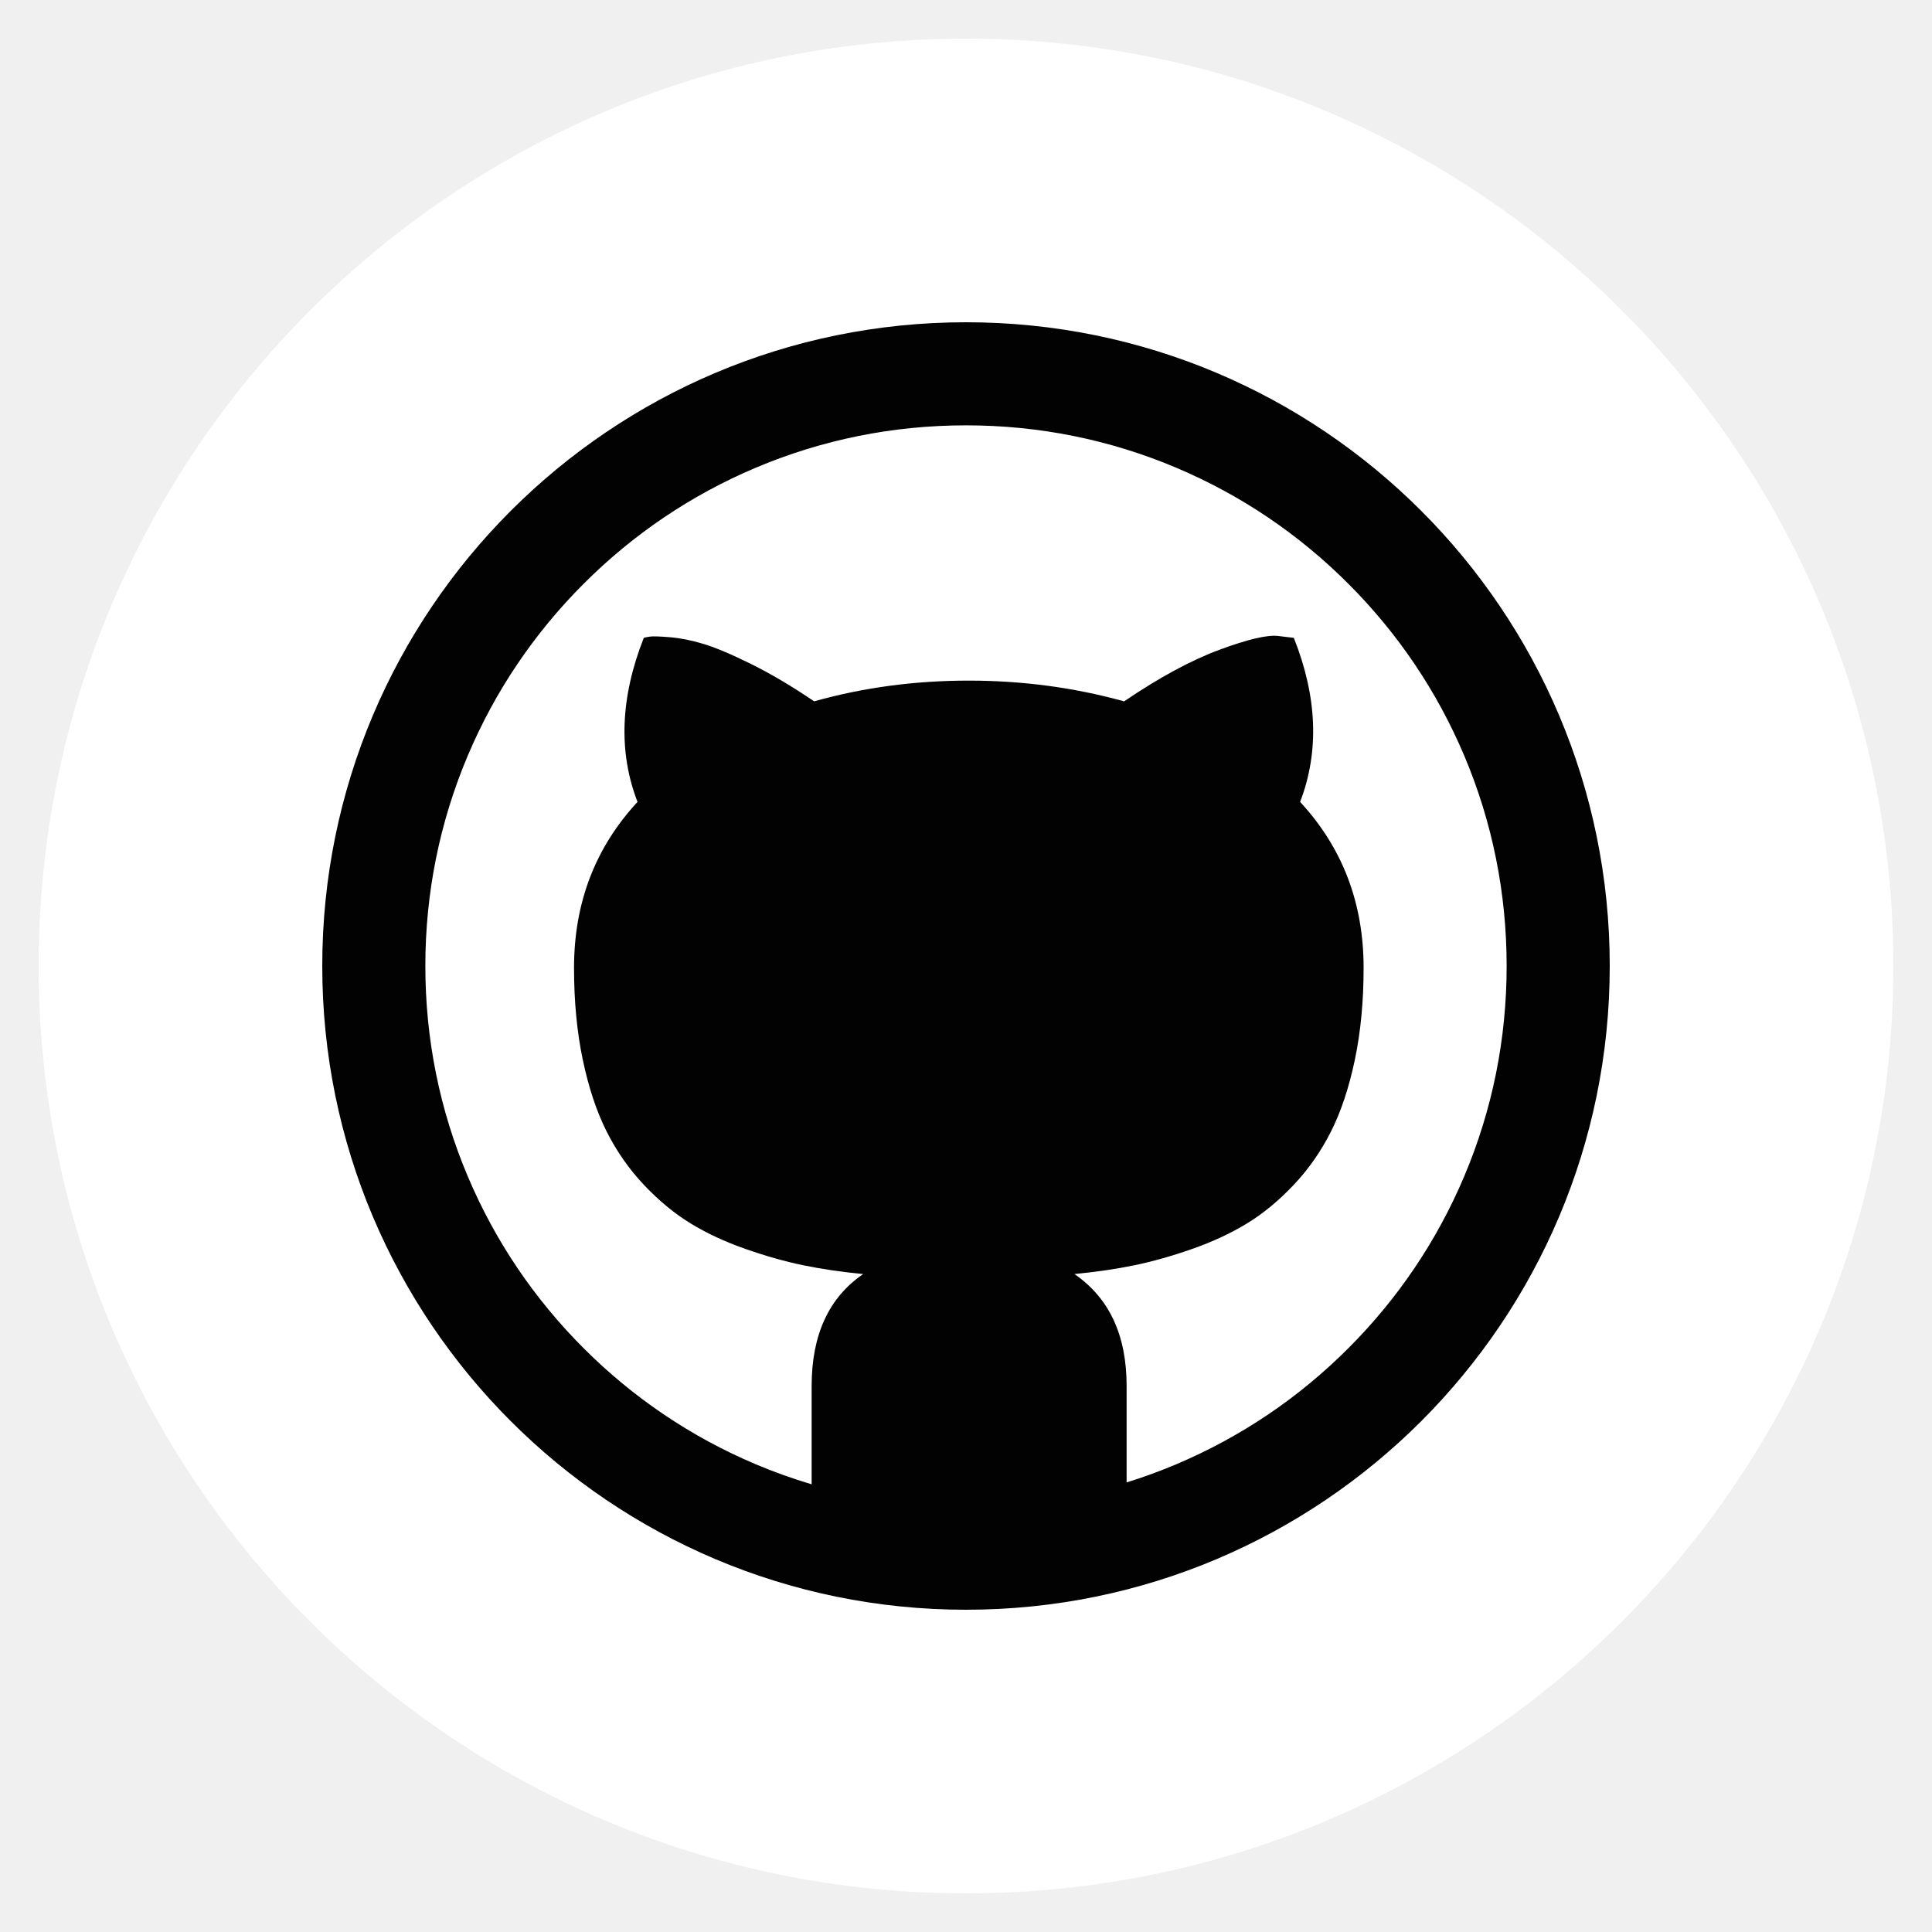
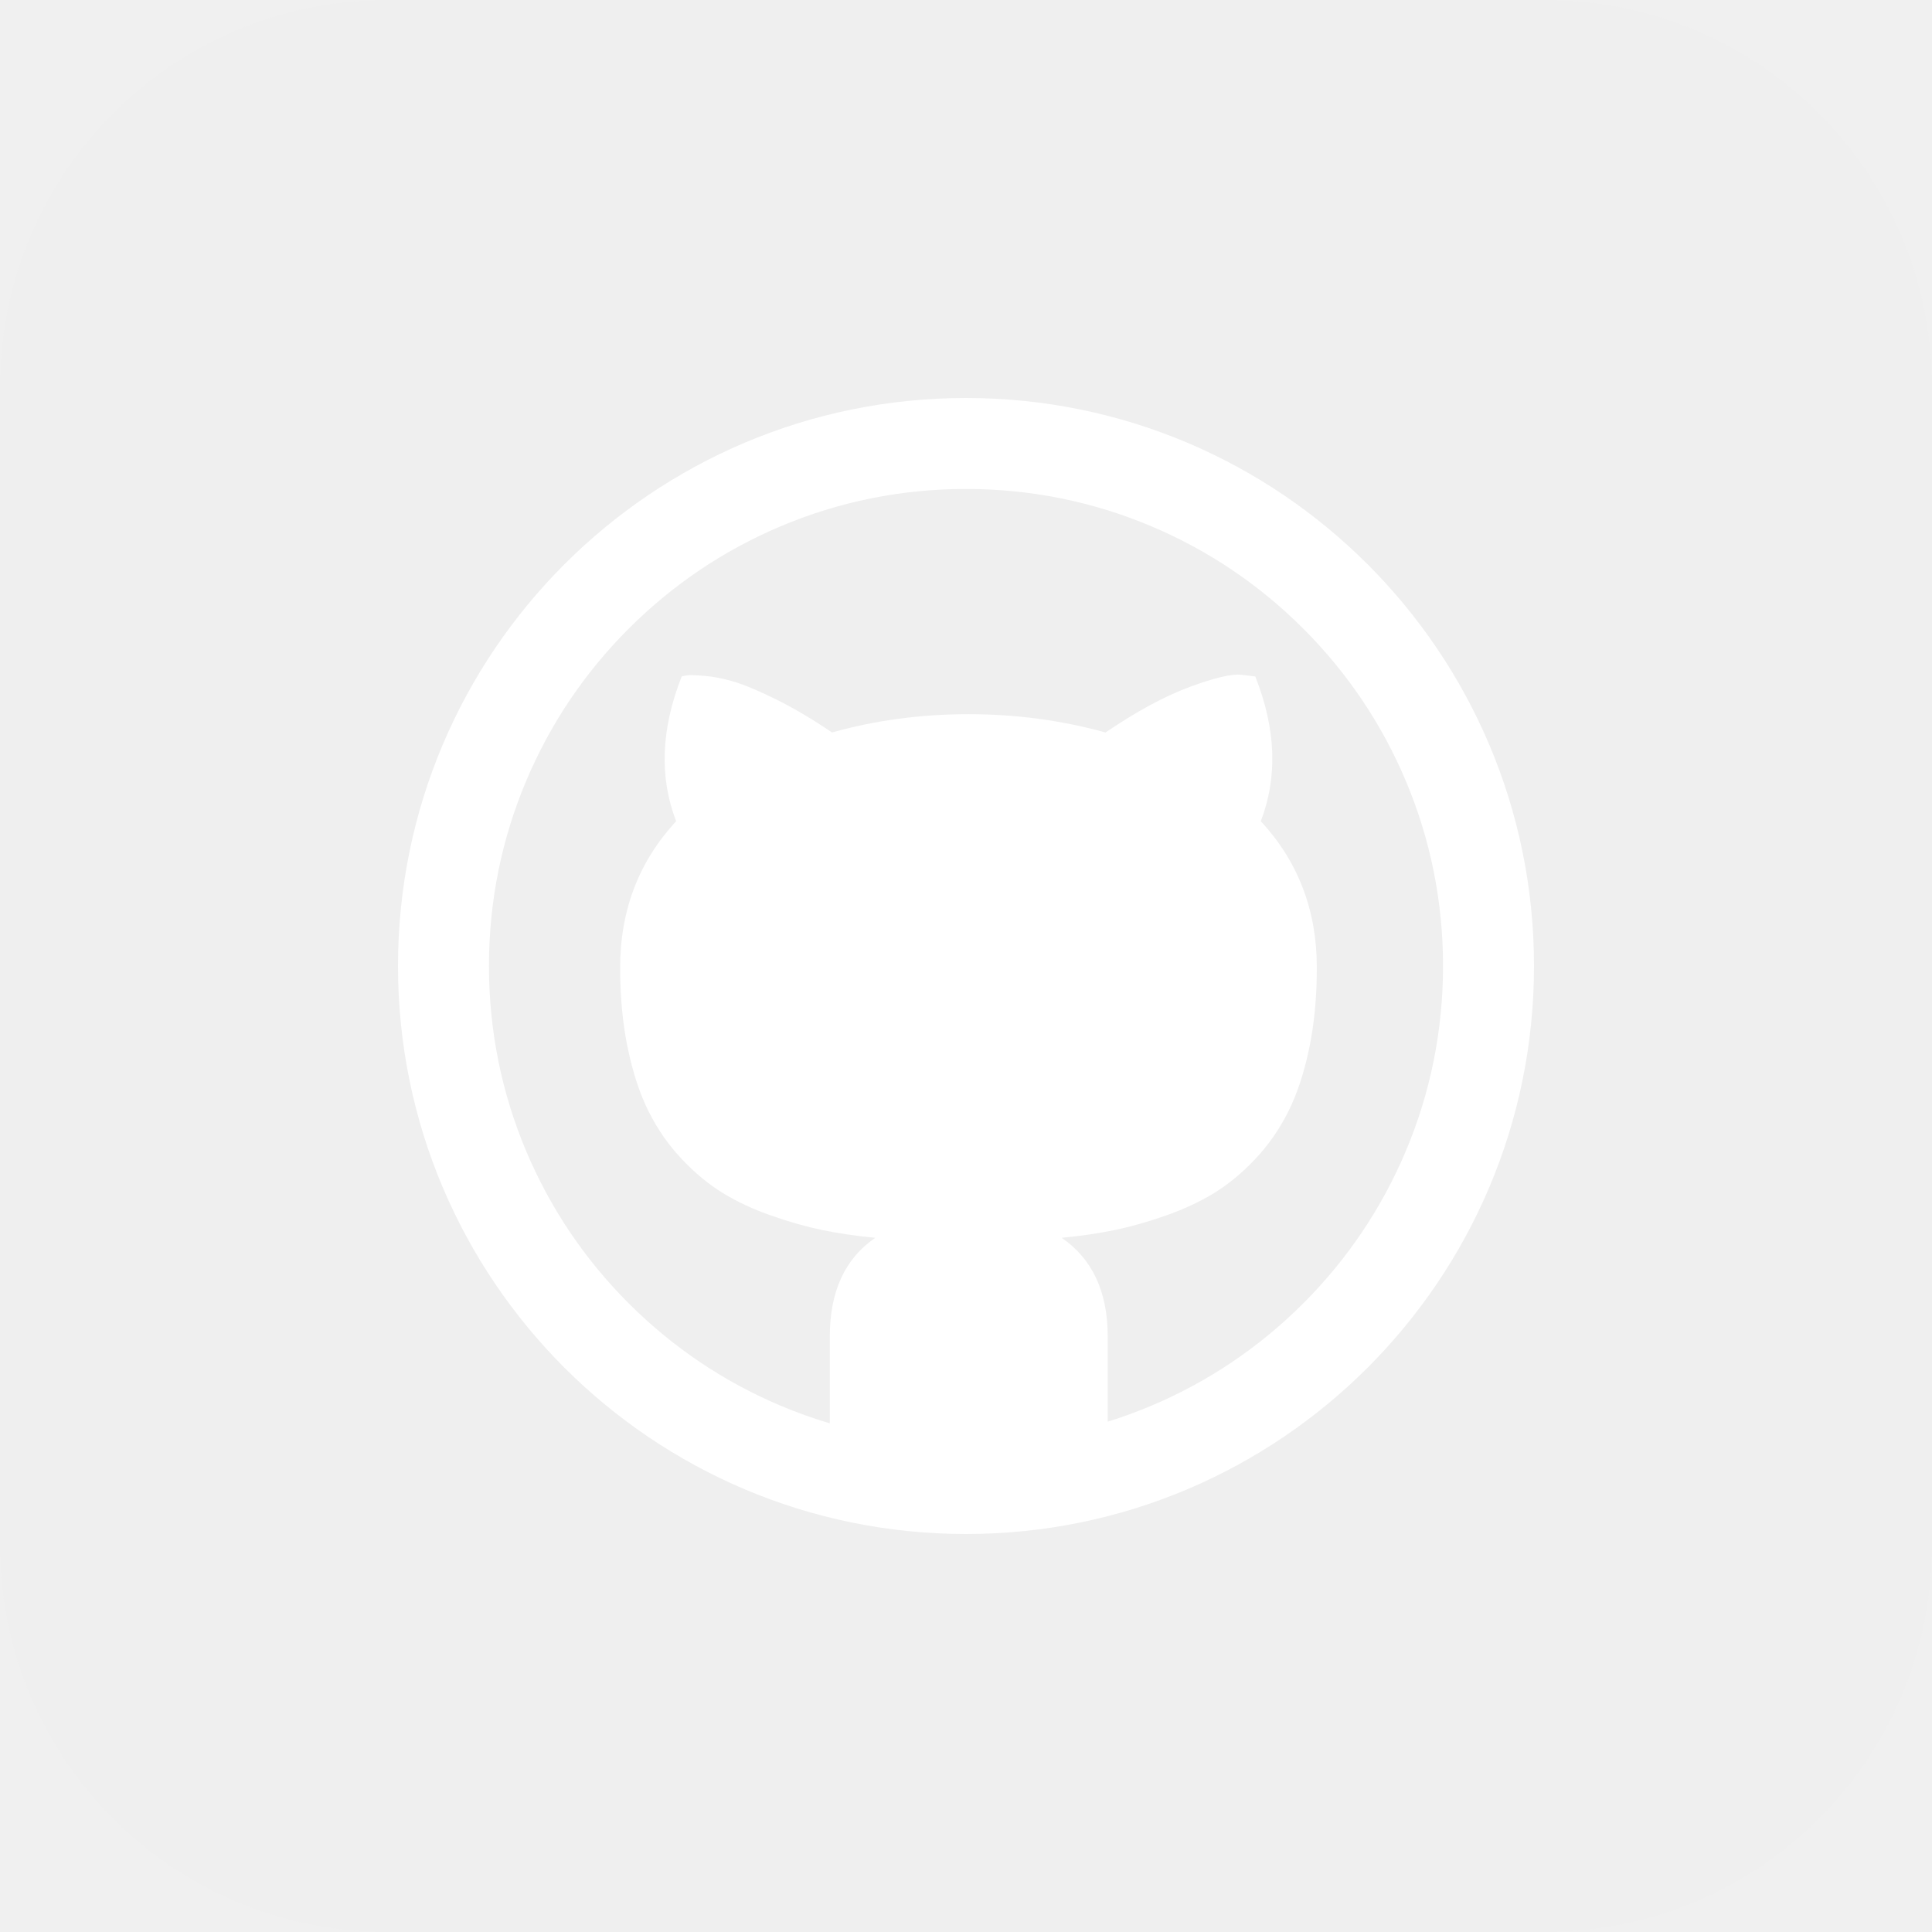
- <svg xmlns="http://www.w3.org/2000/svg" id="github" class="custom-icon" version="1.1" viewBox="0 0 100 100" style="height: 49px; width: 49px;">
-   <circle style="opacity: 1; fill: rgb(255, 255, 255);" class="outer-shape" cx="50" cy="50" r="48" />
-   <path class="inner-shape" style="opacity: 1; fill: rgb(2, 2, 2);" transform="translate(16,16) scale(0.68)" d="M50,1C22.938,1,1,22.938,1,50s21.938,49,49,49s49-21.938,49-49S77.062,1,50,1z M79.099,79.099 c-3.782,3.782-8.184,6.75-13.083,8.823c-1.245,0.526-2.509,0.989-3.79,1.387v-7.344c0-3.86-1.324-6.699-3.972-8.517 c1.659-0.16,3.182-0.383,4.57-0.67c1.388-0.287,2.855-0.702,4.402-1.245c1.547-0.543,2.935-1.189,4.163-1.938 c1.228-0.75,2.409-1.723,3.541-2.919s2.082-2.552,2.847-4.067s1.372-3.334,1.818-5.455c0.446-2.121,0.67-4.458,0.67-7.01 c0-4.945-1.611-9.155-4.833-12.633c1.467-3.828,1.308-7.991-0.478-12.489l-1.197-0.143c-0.829-0.096-2.321,0.255-4.474,1.053 c-2.153,0.798-4.57,2.105-7.249,3.924c-3.797-1.053-7.736-1.579-11.82-1.579c-4.115,0-8.039,0.526-11.772,1.579 c-1.69-1.149-3.294-2.097-4.809-2.847c-1.515-0.75-2.727-1.26-3.637-1.532c-0.909-0.271-1.754-0.439-2.536-0.503 c-0.782-0.064-1.284-0.079-1.507-0.048c-0.223,0.031-0.383,0.064-0.478,0.096c-1.787,4.53-1.946,8.694-0.478,12.489 c-3.222,3.477-4.833,7.688-4.833,12.633c0,2.552,0.223,4.889,0.67,7.01c0.447,2.121,1.053,3.94,1.818,5.455 c0.765,1.515,1.715,2.871,2.847,4.067s2.313,2.169,3.541,2.919c1.228,0.751,2.616,1.396,4.163,1.938 c1.547,0.543,3.014,0.957,4.402,1.245c1.388,0.287,2.911,0.511,4.57,0.67c-2.616,1.787-3.924,4.626-3.924,8.517v7.487 c-1.445-0.43-2.869-0.938-4.268-1.53c-4.899-2.073-9.301-5.041-13.083-8.823c-3.782-3.782-6.75-8.184-8.823-13.083 C9.934,60.948,8.847,55.56,8.847,50s1.087-10.948,3.231-16.016c2.073-4.899,5.041-9.301,8.823-13.083s8.184-6.75,13.083-8.823 C39.052,9.934,44.44,8.847,50,8.847s10.948,1.087,16.016,3.231c4.9,2.073,9.301,5.041,13.083,8.823 c3.782,3.782,6.75,8.184,8.823,13.083c2.143,5.069,3.23,10.457,3.23,16.016s-1.087,10.948-3.231,16.016 C85.848,70.915,82.88,75.317,79.099,79.099L79.099,79.099z" />
+ <svg xmlns="http://www.w3.org/2000/svg" id="github" class="custom-icon" version="1.1" viewBox="0 0 100 100" style="height: 40px; width: 40px;">
+   <rect class="outer-shape" x="0" y="0" width="100" height="100" rx="20" ry="20" style="opacity: 0.01; fill: rgb(191, 191, 191);" />
+   <path class="inner-shape" style="opacity:1;fill:#fff;" transform="translate(20,20) scale(0.6)" d="M50,1C22.938,1,1,22.938,1,50s21.938,49,49,49s49-21.938,49-49S77.062,1,50,1z M79.099,79.099 c-3.782,3.782-8.184,6.75-13.083,8.823c-1.245,0.526-2.509,0.989-3.79,1.387v-7.344c0-3.86-1.324-6.699-3.972-8.517 c1.659-0.16,3.182-0.383,4.57-0.67c1.388-0.287,2.855-0.702,4.402-1.245c1.547-0.543,2.935-1.189,4.163-1.938 c1.228-0.75,2.409-1.723,3.541-2.919s2.082-2.552,2.847-4.067s1.372-3.334,1.818-5.455c0.446-2.121,0.67-4.458,0.67-7.01 c0-4.945-1.611-9.155-4.833-12.633c1.467-3.828,1.308-7.991-0.478-12.489l-1.197-0.143c-0.829-0.096-2.321,0.255-4.474,1.053 c-2.153,0.798-4.57,2.105-7.249,3.924c-3.797-1.053-7.736-1.579-11.82-1.579c-4.115,0-8.039,0.526-11.772,1.579 c-1.69-1.149-3.294-2.097-4.809-2.847c-1.515-0.75-2.727-1.26-3.637-1.532c-0.909-0.271-1.754-0.439-2.536-0.503 c-0.782-0.064-1.284-0.079-1.507-0.048c-0.223,0.031-0.383,0.064-0.478,0.096c-1.787,4.53-1.946,8.694-0.478,12.489 c-3.222,3.477-4.833,7.688-4.833,12.633c0,2.552,0.223,4.889,0.67,7.01c0.447,2.121,1.053,3.94,1.818,5.455 c0.765,1.515,1.715,2.871,2.847,4.067s2.313,2.169,3.541,2.919c1.228,0.751,2.616,1.396,4.163,1.938 c1.547,0.543,3.014,0.957,4.402,1.245c1.388,0.287,2.911,0.511,4.57,0.67c-2.616,1.787-3.924,4.626-3.924,8.517v7.487 c-1.445-0.43-2.869-0.938-4.268-1.53c-4.899-2.073-9.301-5.041-13.083-8.823c-3.782-3.782-6.75-8.184-8.823-13.083 C9.934,60.948,8.847,55.56,8.847,50s1.087-10.948,3.231-16.016c2.073-4.899,5.041-9.301,8.823-13.083s8.184-6.75,13.083-8.823 C39.052,9.934,44.44,8.847,50,8.847s10.948,1.087,16.016,3.231c4.9,2.073,9.301,5.041,13.083,8.823 c3.782,3.782,6.75,8.184,8.823,13.083c2.143,5.069,3.23,10.457,3.23,16.016s-1.087,10.948-3.231,16.016 C85.848,70.915,82.88,75.317,79.099,79.099L79.099,79.099z" />
</svg>
